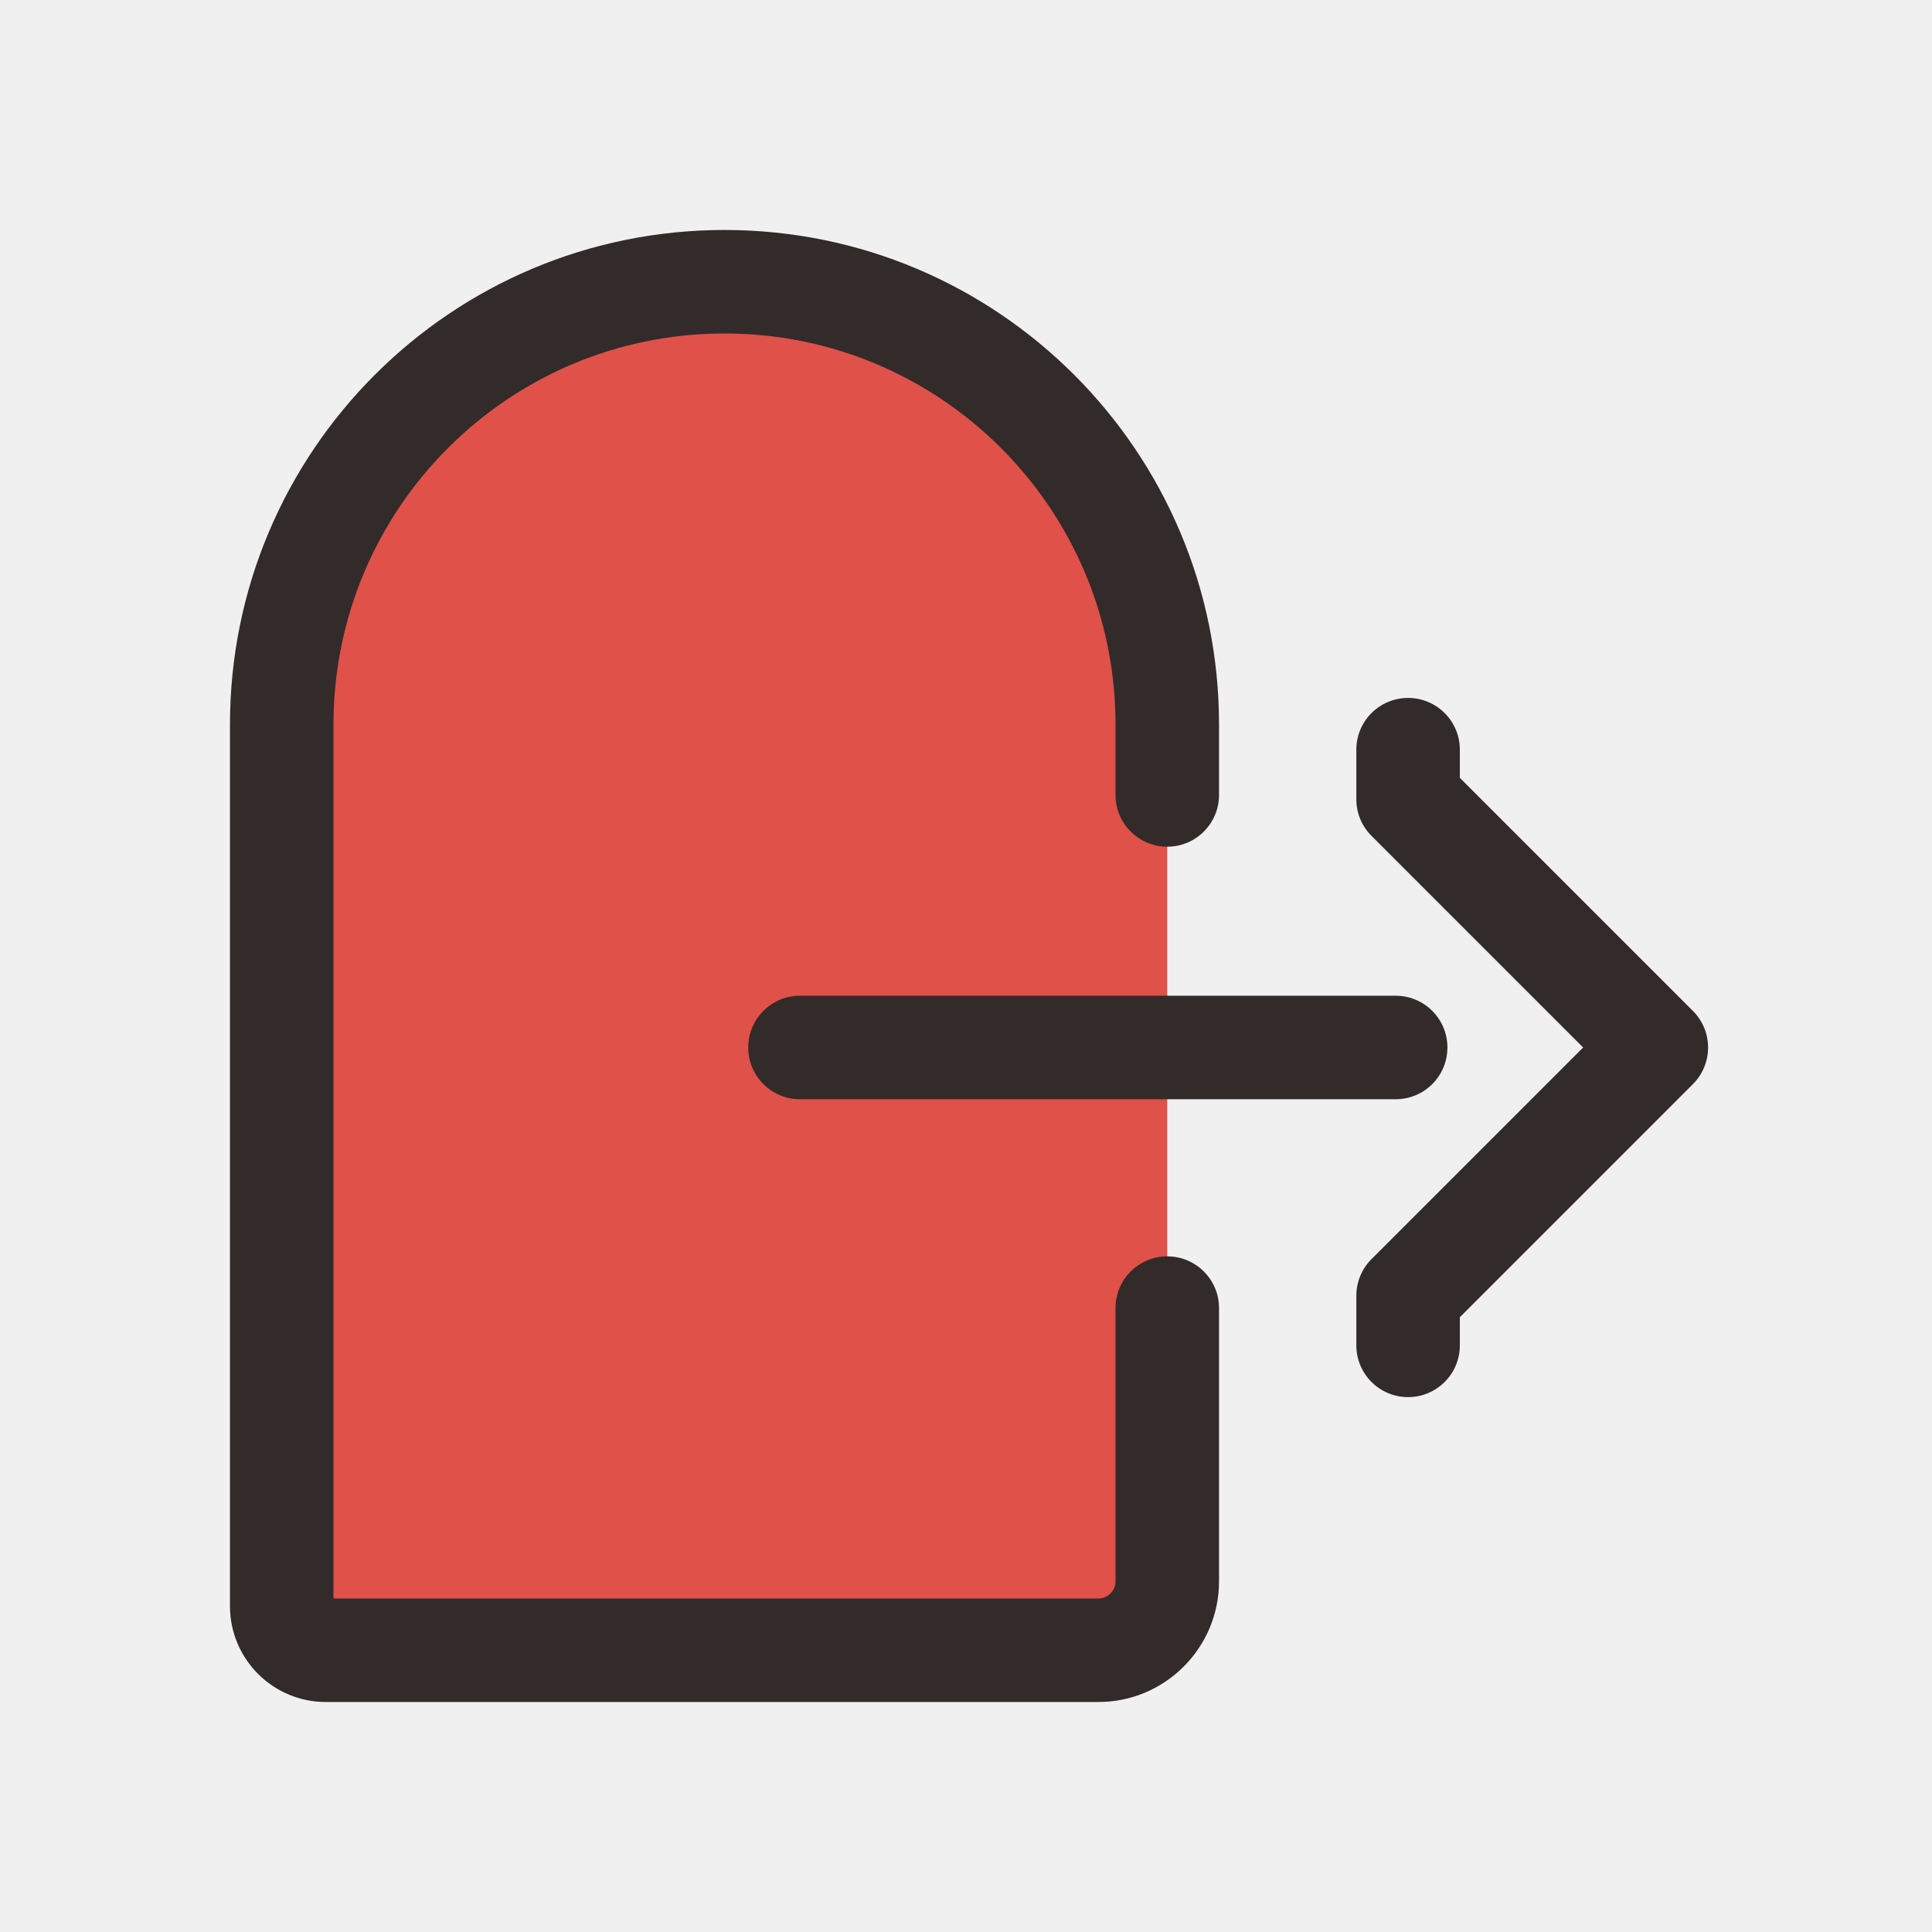
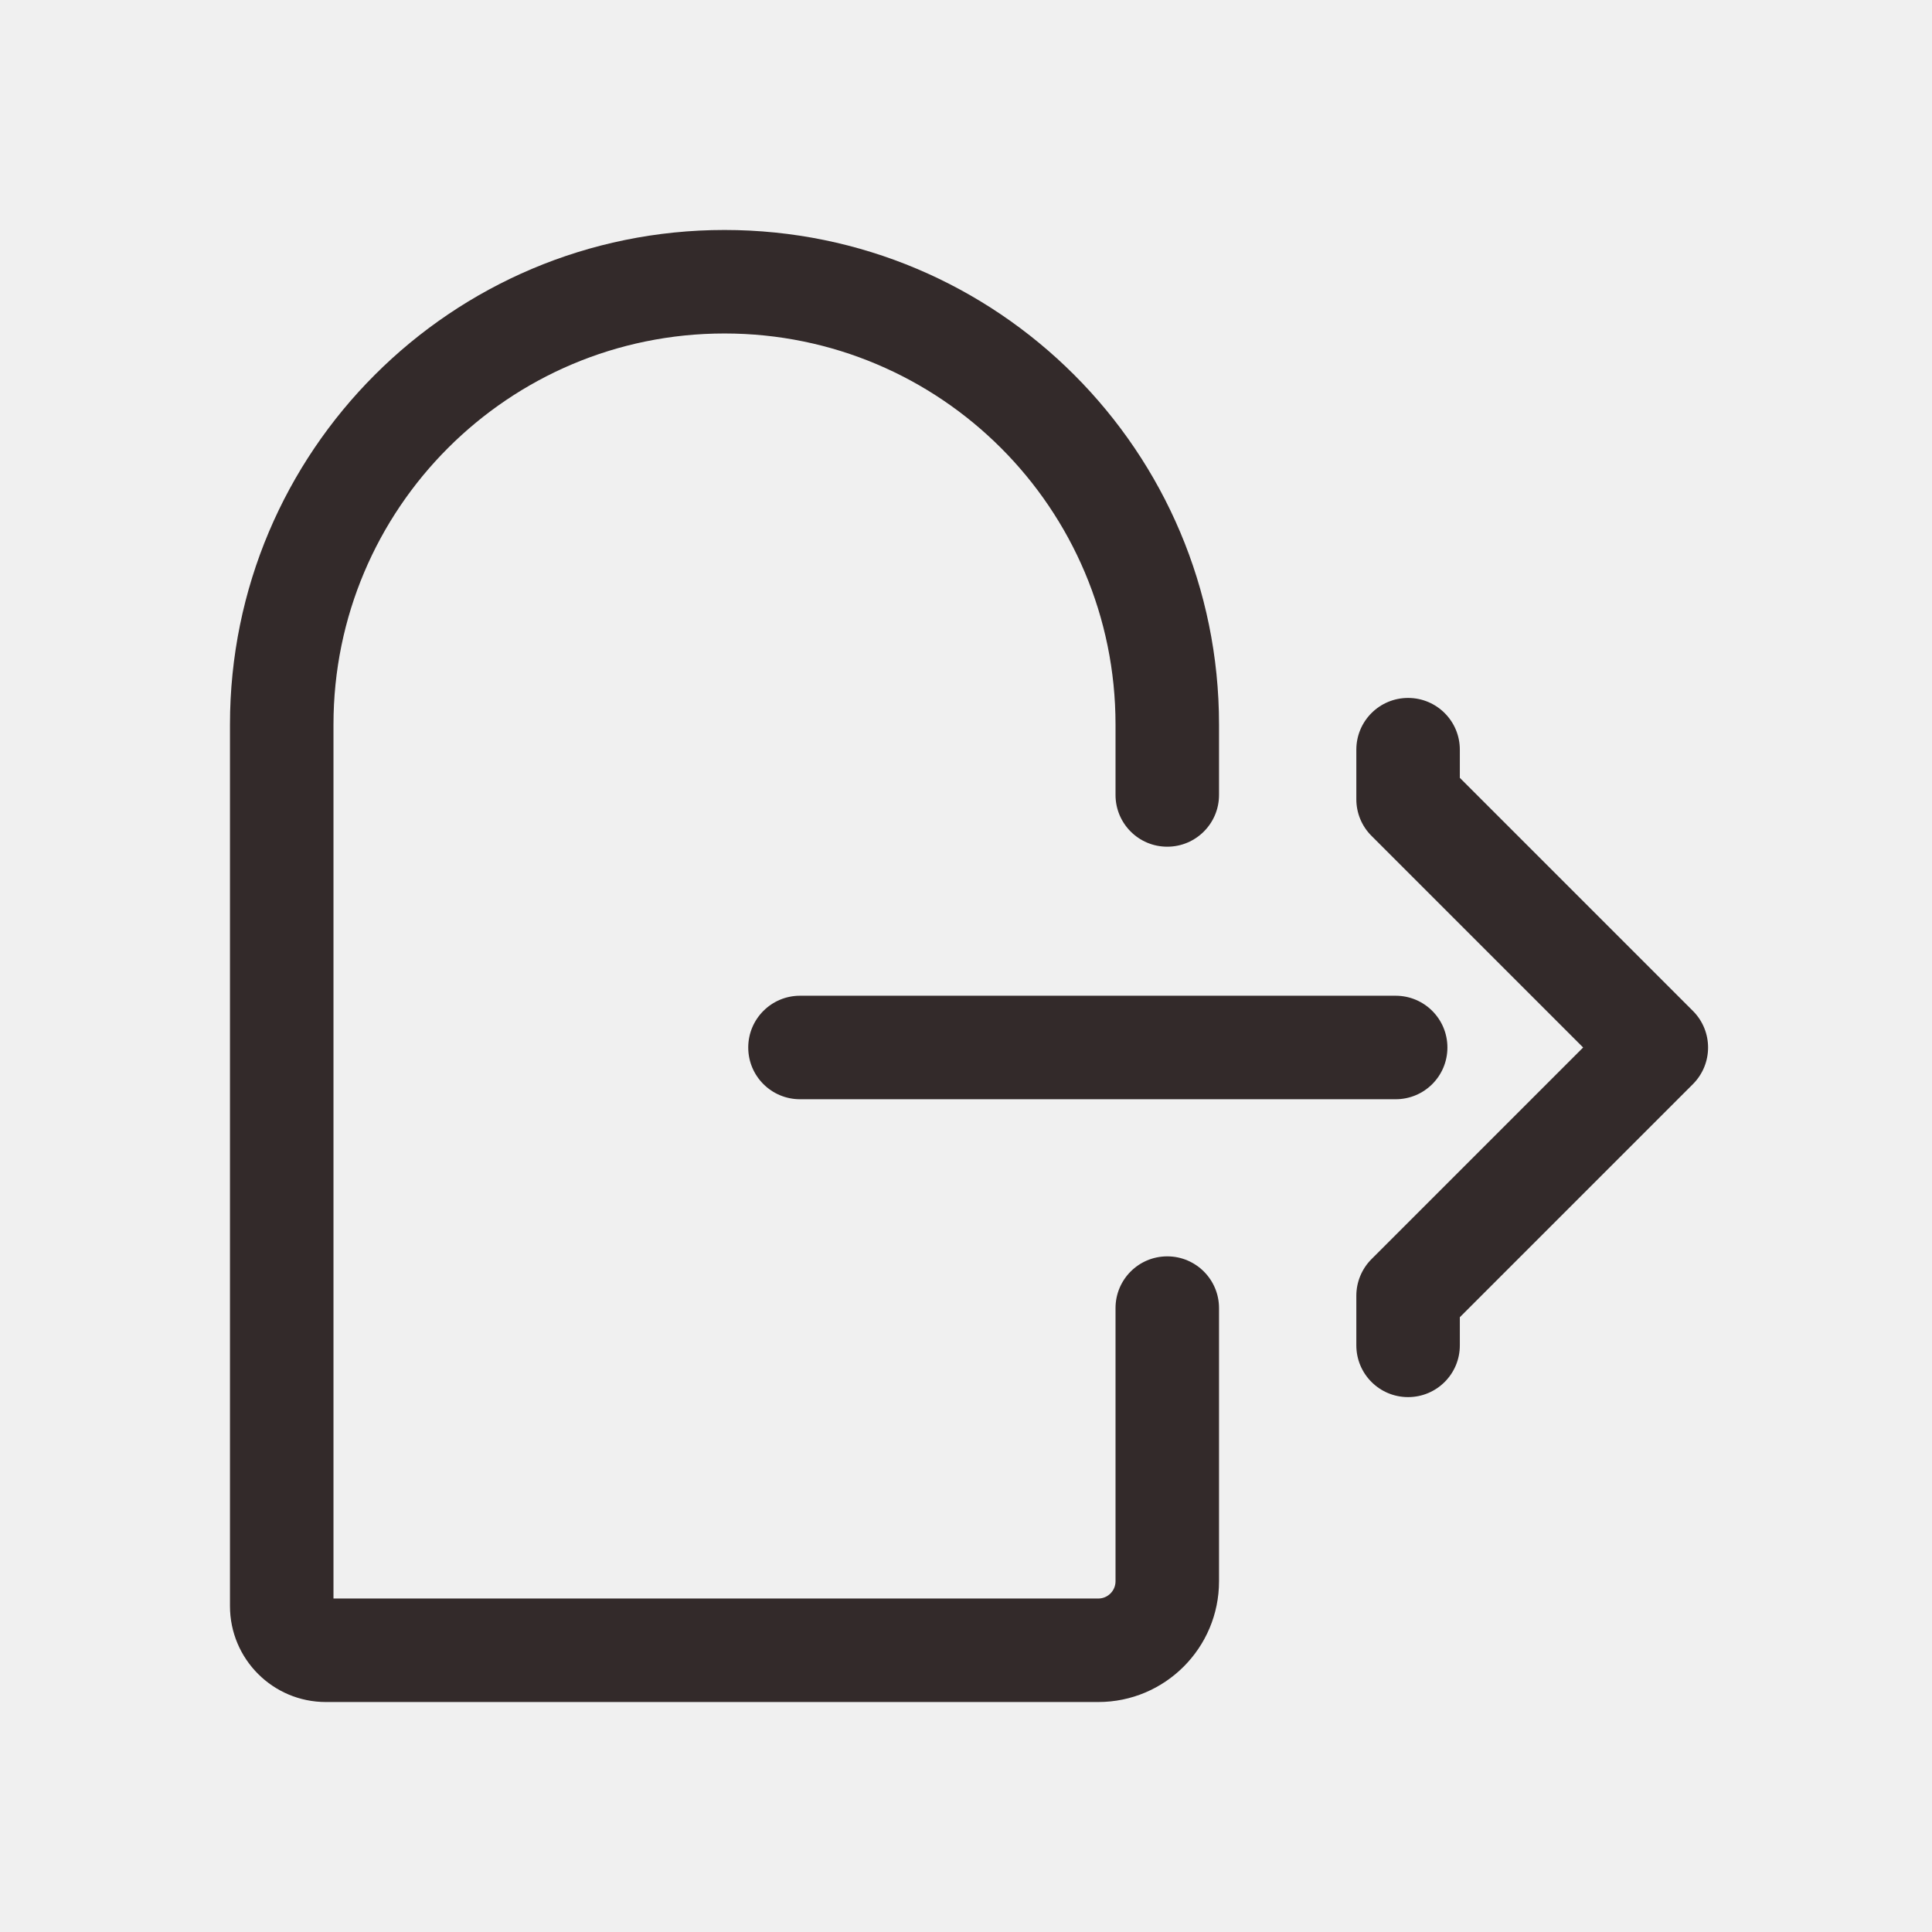
<svg xmlns="http://www.w3.org/2000/svg" width="28" height="28" viewBox="0 0 28 28" fill="none">
  <g clip-path="url(#clip0_661_6573)">
-     <path d="M5.323 23.917H14.917C16.021 23.917 16.917 23.021 16.917 21.917V18.958V11.521V10.5C16.917 6.956 14.044 4.083 10.5 4.083C6.956 4.083 4.083 6.956 4.083 10.5V22.677C4.083 23.362 4.638 23.917 5.323 23.917Z" fill="#E05149" />
    <path fill-rule="evenodd" clip-rule="evenodd" d="M10.5 3.333C6.542 3.333 3.333 6.542 3.333 10.5V23.277C3.333 24.044 3.955 24.667 4.723 24.667H15.917C16.883 24.667 17.667 23.883 17.667 22.917V18.958C17.667 18.544 17.331 18.208 16.917 18.208C16.502 18.208 16.167 18.544 16.167 18.958V22.917C16.167 23.055 16.055 23.167 15.917 23.167H4.833V10.5C4.833 7.37 7.37 4.833 10.5 4.833C13.63 4.833 16.167 7.37 16.167 10.5V11.521C16.167 11.935 16.502 12.271 16.917 12.271C17.331 12.271 17.667 11.935 17.667 11.521V10.5C17.667 6.542 14.458 3.333 10.5 3.333ZM20.407 10.115C20.821 10.115 21.157 10.45 21.157 10.865V11.273L24.535 14.651C24.828 14.944 24.828 15.419 24.535 15.712L21.157 19.09V19.498C21.157 19.913 20.821 20.248 20.407 20.248C19.993 20.248 19.657 19.913 19.657 19.498V18.779C19.657 18.58 19.736 18.389 19.877 18.248L22.944 15.181L19.877 12.114C19.736 11.974 19.657 11.783 19.657 11.584V10.865C19.657 10.45 19.993 10.115 20.407 10.115ZM10.844 15.181C10.844 14.767 11.18 14.431 11.594 14.431H20.227C20.642 14.431 20.977 14.767 20.977 15.181C20.977 15.596 20.642 15.931 20.227 15.931H11.594C11.18 15.931 10.844 15.596 10.844 15.181Z" fill="#332A2A" />
  </g>
  <defs>
    <clipPath id="clip0_661_6573">
      <rect width="28" height="28" fill="white" />
    </clipPath>
  </defs>
</svg>
